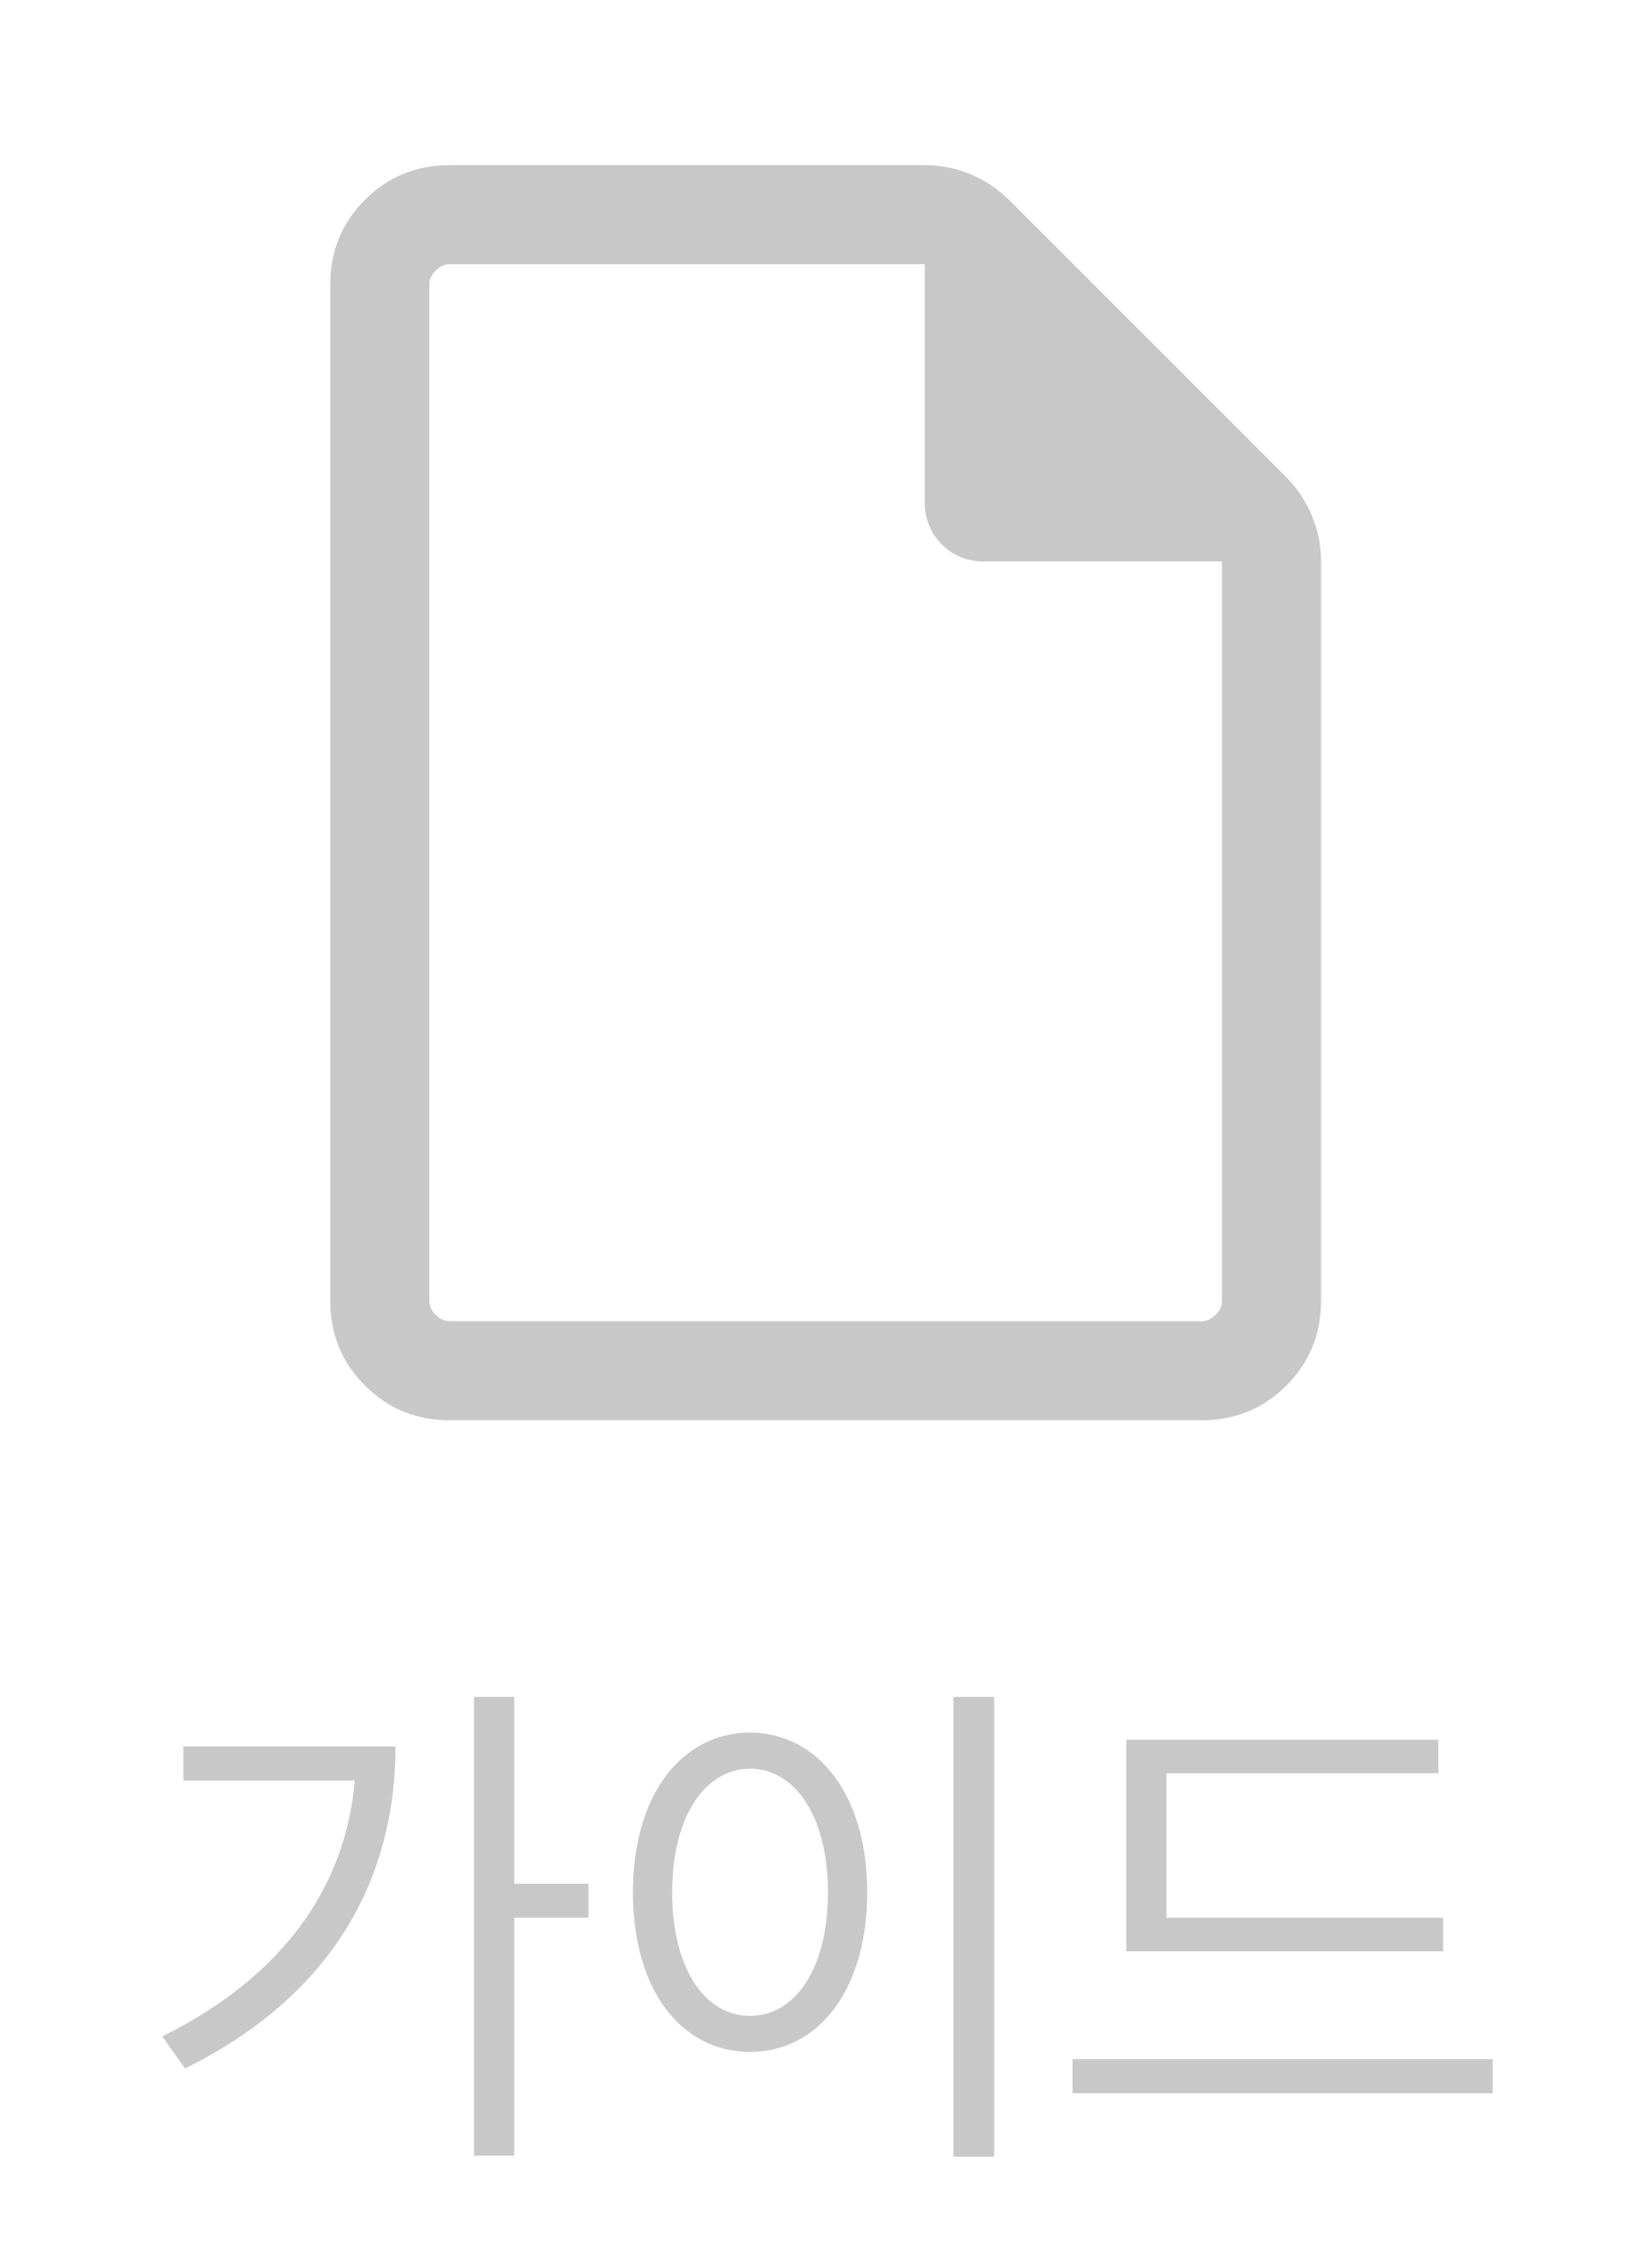
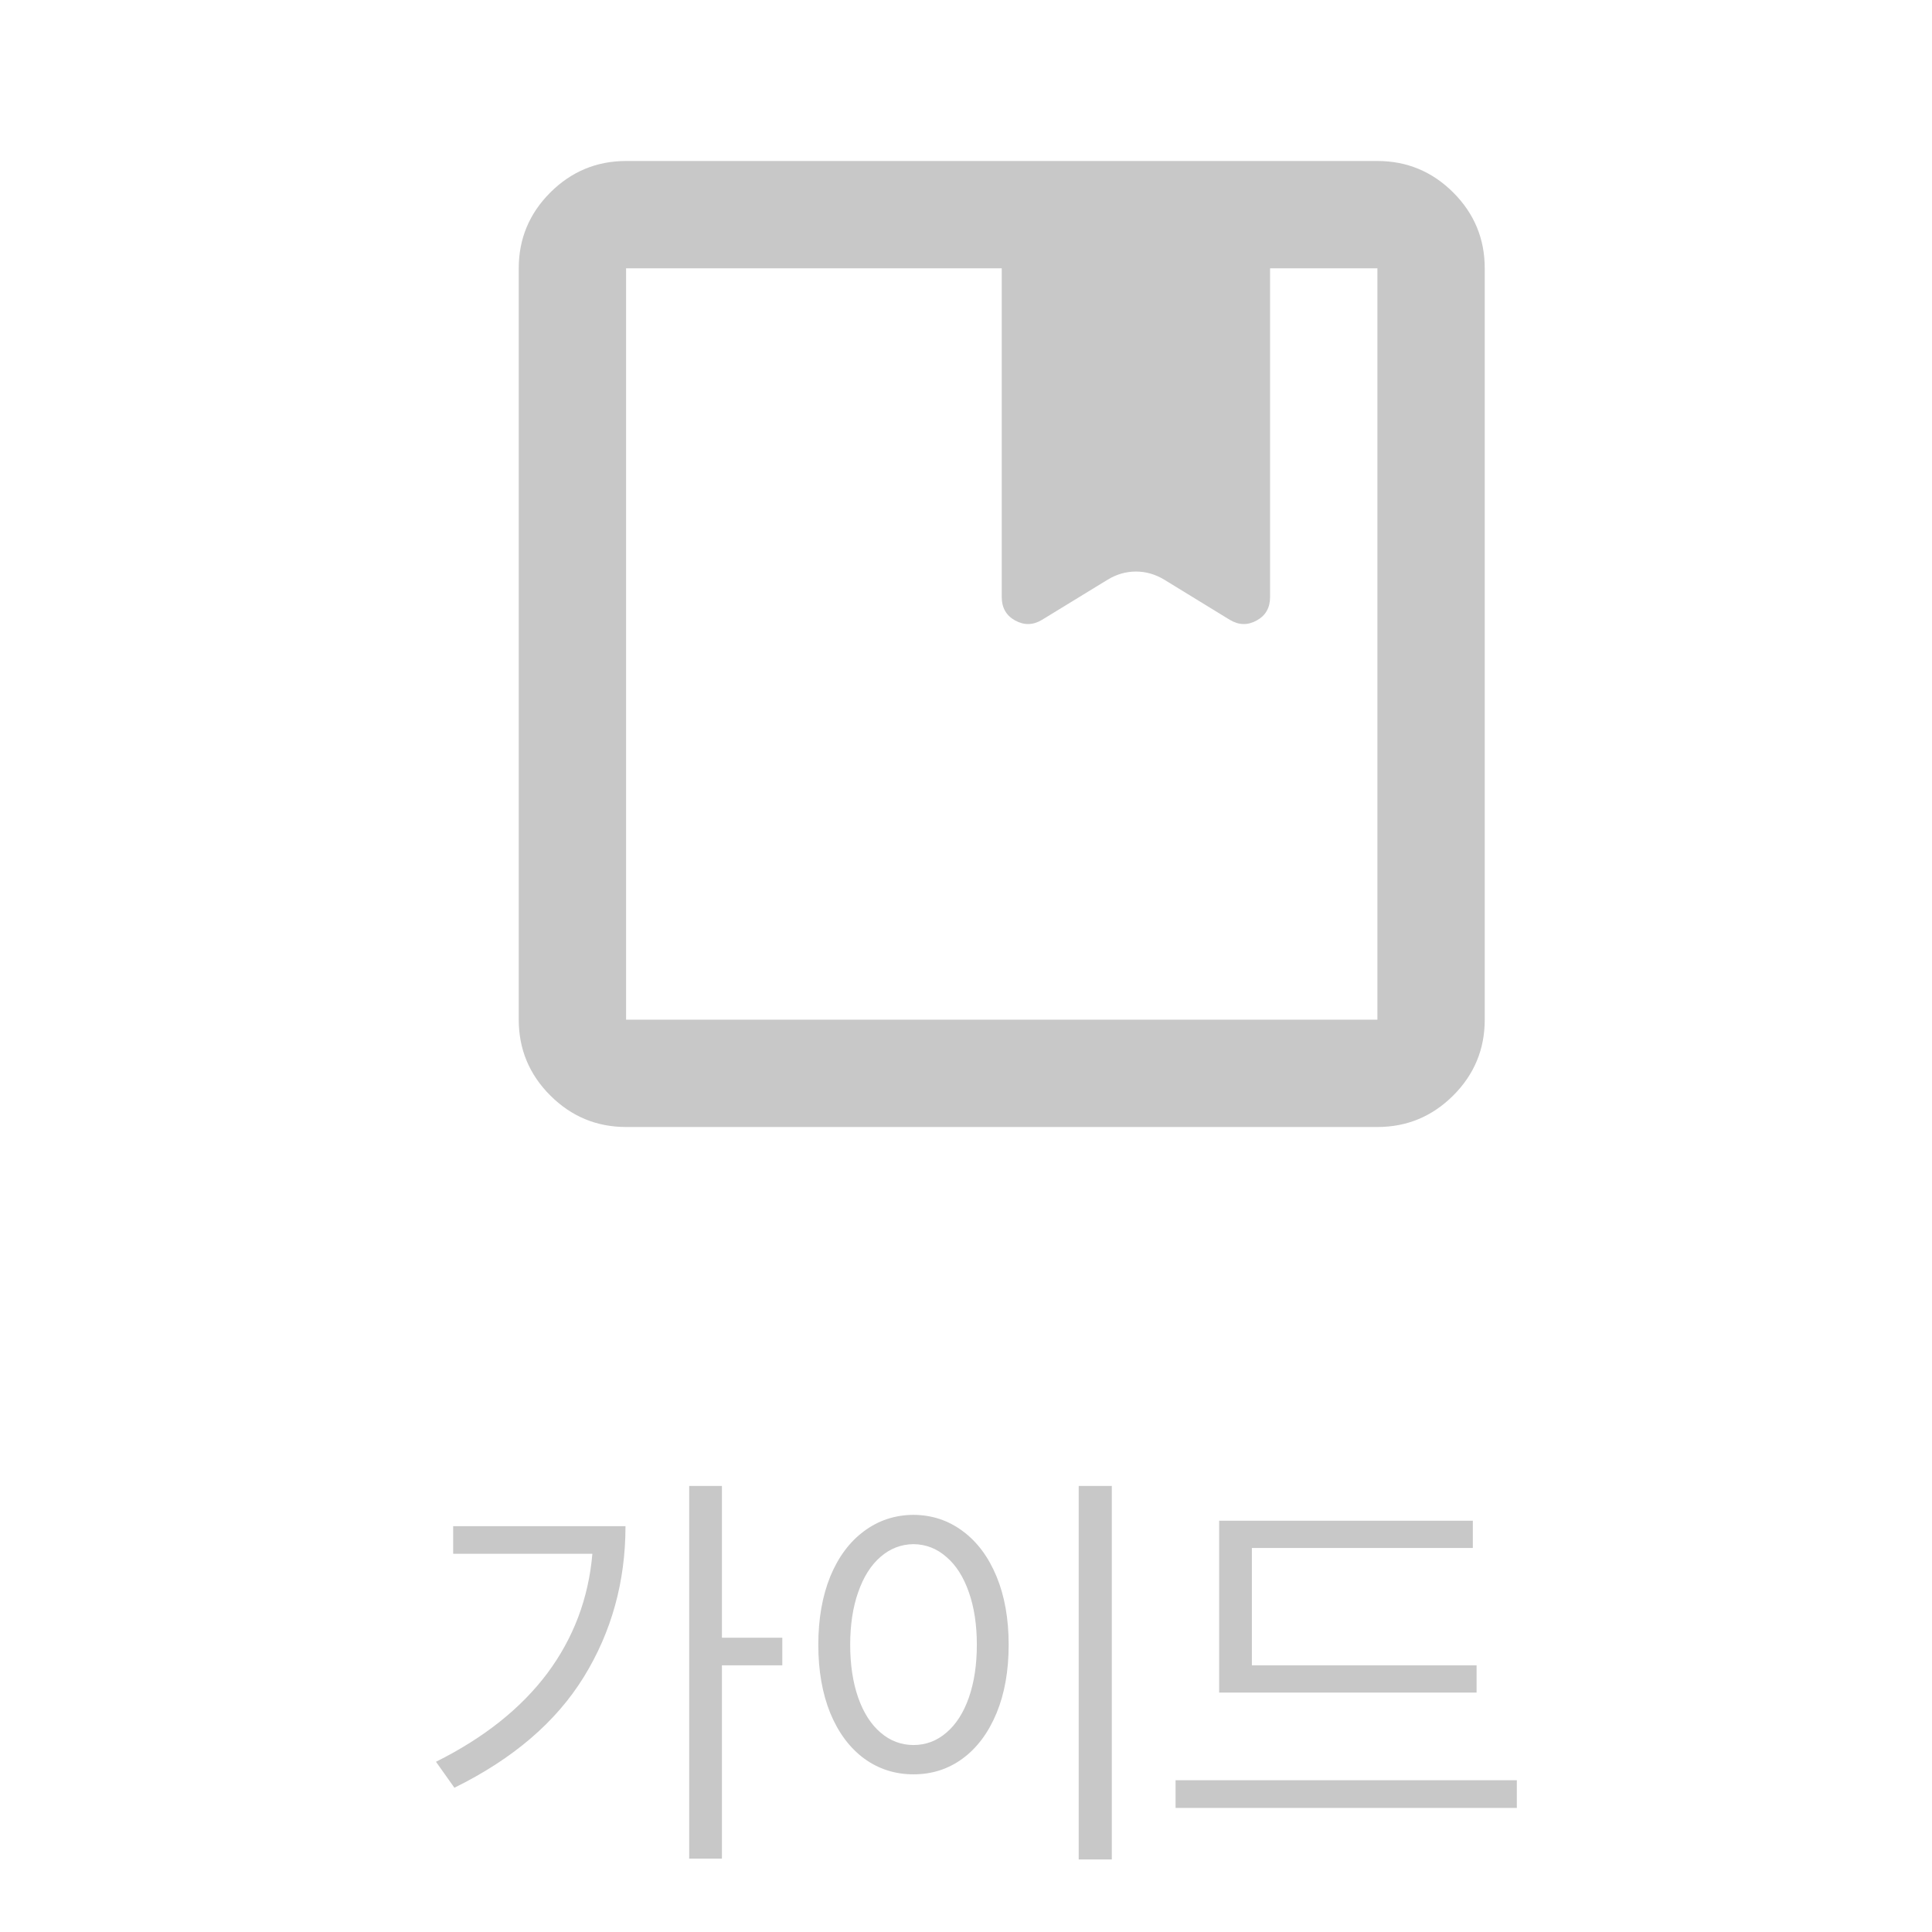
- <svg xmlns="http://www.w3.org/2000/svg" width="25" height="34" viewBox="0 0 25 34" fill="none">
-   <path d="M6.808 21.5C6.303 21.5 5.875 21.325 5.525 20.975C5.175 20.625 5 20.197 5 19.692V4.308C5 3.803 5.175 3.375 5.525 3.025C5.875 2.675 6.303 2.5 6.808 2.5H14.002C14.243 2.5 14.475 2.547 14.697 2.64C14.92 2.734 15.113 2.863 15.277 3.027L19.473 7.223C19.637 7.387 19.766 7.58 19.86 7.803C19.953 8.025 20 8.257 20 8.498V19.692C20 20.197 19.825 20.625 19.475 20.975C19.125 21.325 18.697 21.5 18.192 21.5H6.808ZM14 7.596V4H6.808C6.731 4 6.66 4.032 6.596 4.096C6.532 4.16 6.5 4.231 6.5 4.308V19.692C6.5 19.769 6.532 19.84 6.596 19.904C6.66 19.968 6.731 20 6.808 20H18.192C18.269 20 18.34 19.968 18.404 19.904C18.468 19.84 18.5 19.769 18.5 19.692V8.5H14.904C14.646 8.5 14.431 8.414 14.259 8.241C14.086 8.069 14 7.854 14 7.596Z" fill="#C8C8C8" />
-   <path d="M7.785 25.688V28.516H8.91V29.031H7.785V32.633H7.176V25.688H7.785ZM5.988 26.438C5.988 28.406 5.066 30.195 2.801 31.312L2.457 30.828C4.254 29.934 5.23 28.598 5.371 26.953H2.777V26.438H5.988ZM15.051 25.688V32.648H14.434V25.688H15.051ZM11.355 26.227C12.387 26.234 13.129 27.172 13.129 28.648C13.129 30.125 12.387 31.062 11.355 31.062C10.316 31.062 9.582 30.125 9.582 28.648C9.582 27.172 10.316 26.234 11.355 26.227ZM11.355 26.773C10.66 26.781 10.176 27.516 10.176 28.648C10.176 29.781 10.66 30.516 11.355 30.516C12.051 30.516 12.535 29.781 12.535 28.648C12.535 27.516 12.051 26.781 11.355 26.773ZM21.848 29.031V29.539H17.051V26.336H21.777V26.844H17.66V29.031H21.848ZM22.598 31.172V31.688H16.238V31.172H22.598Z" fill="#C8C8C8" />
+ <svg xmlns="http://www.w3.org/2000/svg" width="36" height="36" viewBox="0 0 36 36" fill="none">
+   <path d="M11.666 21C11.117 21 10.646 20.804 10.254 20.413C9.862 20.021 9.666 19.55 9.666 19V5C9.666 4.45 9.862 3.979 10.254 3.587C10.646 3.196 11.117 3 11.666 3H25.666C26.216 3 26.687 3.196 27.079 3.587C27.471 3.979 27.666 4.45 27.666 5V19C27.666 19.55 27.471 20.021 27.079 20.413C26.687 20.804 26.216 21 25.666 21H11.666ZM11.666 5V19H25.666V5H23.666V11.125C23.666 11.325 23.583 11.471 23.416 11.562C23.25 11.654 23.083 11.65 22.916 11.55L21.692 10.8C21.525 10.7 21.35 10.65 21.166 10.65C20.983 10.65 20.808 10.7 20.642 10.8L19.416 11.55C19.25 11.65 19.083 11.654 18.916 11.562C18.75 11.471 18.666 11.325 18.666 11.125V5H11.666Z" fill="#C8C8C8" />
+   <path d="M13.452 30.516H14.577V31.031H13.452V34.633H12.842V27.688H13.452V30.516ZM11.655 28.438C11.655 29.471 11.396 30.409 10.877 31.25C10.359 32.089 9.556 32.776 8.467 33.312L8.124 32.828C9.017 32.383 9.708 31.833 10.198 31.18C10.687 30.523 10.967 29.781 11.038 28.953H8.444V28.438H11.655ZM20.717 34.648H20.1V27.688H20.717V34.648ZM17.022 28.227C17.366 28.229 17.672 28.331 17.94 28.531C18.208 28.729 18.418 29.01 18.569 29.375C18.72 29.74 18.795 30.164 18.795 30.648C18.795 31.133 18.72 31.557 18.569 31.922C18.418 32.286 18.208 32.568 17.94 32.766C17.672 32.964 17.366 33.062 17.022 33.062C16.678 33.062 16.371 32.964 16.1 32.766C15.832 32.568 15.622 32.286 15.471 31.922C15.323 31.557 15.248 31.133 15.248 30.648C15.248 30.164 15.323 29.74 15.471 29.375C15.622 29.01 15.832 28.729 16.1 28.531C16.368 28.331 16.676 28.229 17.022 28.227ZM17.022 28.773C16.79 28.776 16.584 28.855 16.405 29.012C16.228 29.165 16.09 29.384 15.991 29.668C15.892 29.949 15.842 30.276 15.842 30.648C15.842 31.021 15.892 31.349 15.991 31.633C16.09 31.914 16.229 32.132 16.409 32.285C16.588 32.439 16.793 32.516 17.022 32.516C17.251 32.516 17.456 32.439 17.635 32.285C17.815 32.132 17.954 31.914 18.053 31.633C18.152 31.349 18.202 31.021 18.202 30.648C18.202 30.276 18.152 29.949 18.053 29.668C17.954 29.384 17.815 29.165 17.635 29.012C17.458 28.855 17.254 28.776 17.022 28.773ZM27.514 31.539H22.717V28.336H27.444V28.844H23.327V31.031H27.514V31.539ZM28.264 33.688H21.905V33.172H28.264V33.688Z" fill="#C8C8C8" />
</svg>
